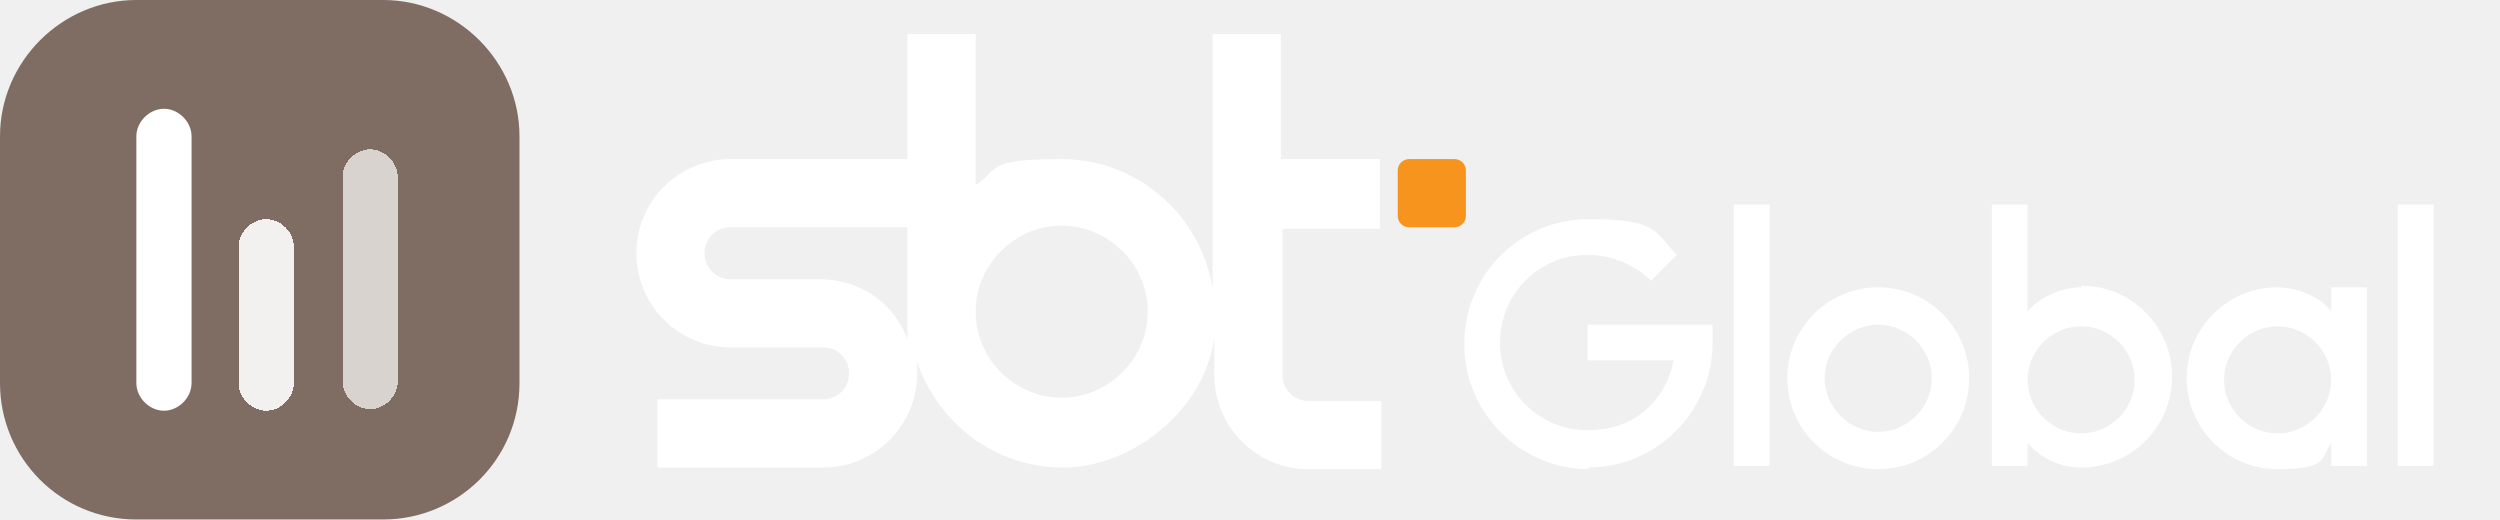
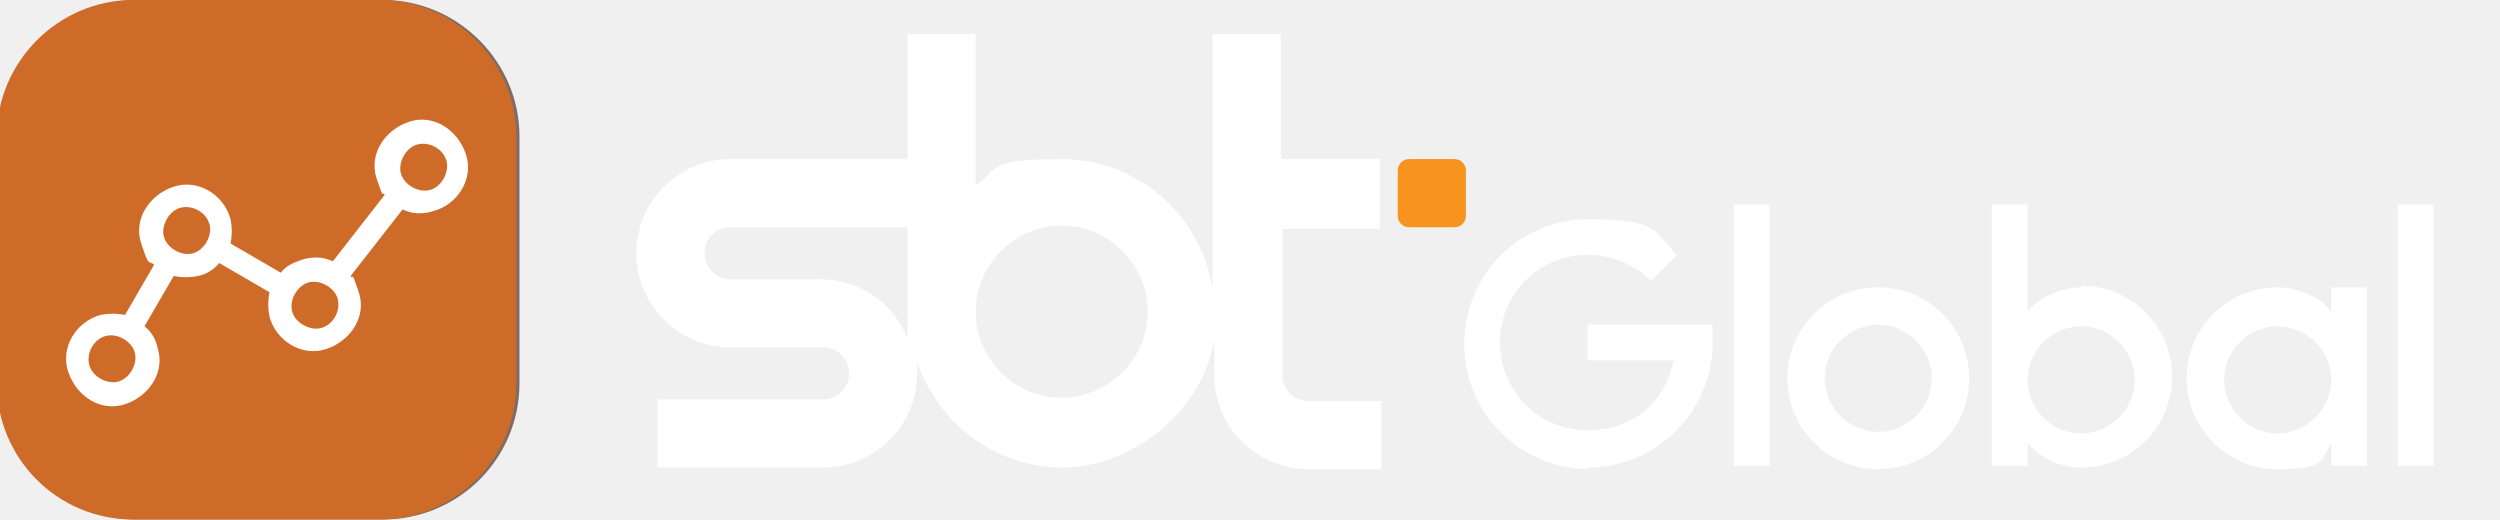
<svg xmlns="http://www.w3.org/2000/svg" id="Layer_1" version="1.1" viewBox="0 0 154 32">
  <defs>
    <style>
      .st0 {
        fill: #7f6c62;
      }

      .st1, .st2, .st3 {
        fill: #fff;
      }

      .st2 {
        fill-opacity: .7;
      }

      .st3 {
        fill-opacity: .9;
      }

      .st4 {
+         fill: #cf6b28;
+       }
+ 
+       .st5 {
        fill: #f7941d;
      }
    </style>
  </defs>
-   <path class="st0" d="M0,8.4C0,3.8,3.8,0,8.4,0h15.2C28.2,0,32,3.8,32,8.4v15.2c0,4.7-3.8,8.4-8.4,8.4h-15.2C3.7,32,0,28.2,0,23.6,0,23.6,0,8.4,0,8.4Z" />
+   <path class="st0" d="M0,8.4C0,3.8,3.8,0,8.4,0h15.2C28.2,0,32,3.8,32,8.4v15.2c0,4.7-3.8,8.4-8.4,8.4h-15.2c-4.7,0-8.4-3.8-8.4-8.4v-15.2Z" />
  <path class="st1" d="M8.4,8.4c0-.9.8-1.7,1.7-1.7s1.7.8,1.7,1.7v15.2c0,.9-.8,1.7-1.7,1.7s-1.7-.8-1.7-1.7c0,0,0-15.2,0-15.2Z" />
  <path class="st3" d="M14.7,15.2c0-.9.8-1.7,1.7-1.7s1.7.8,1.7,1.7v8.4c0,.9-.8,1.7-1.7,1.7s-1.7-.8-1.7-1.7c0,0,0-8.4,0-8.4Z" shape-rendering="crispEdges" />
  <path class="st2" d="M21.1,10.9c0-.9.8-1.7,1.7-1.7s1.7.8,1.7,1.7v12.6c0,.9-.8,1.7-1.7,1.7s-1.7-.8-1.7-1.7v-12.6Z" shape-rendering="crispEdges" />
  <g>
-     <path class="st1" d="M85,14v-4.2h-6.1V2.1h-4.2v15.7c-.7-4.5-4.6-8-9.3-8s-3.8.6-5.3,1.6V2.1h-4.2v7.7h-10.9c-3.2,0-5.8,2.6-5.8,5.8s2.6,5.8,5.8,5.8h5.7c.9,0,1.6.7,1.6,1.6s-.7,1.6-1.6,1.6h-10.2v4.2h10.2c3.2,0,5.8-2.6,5.8-5.8s0-.5,0-.7c1.3,3.8,4.8,6.5,9,6.5s8.7-3.5,9.3-8v2.3c0,3.2,2.6,5.8,5.8,5.8h4.5v-4.2h-4.5c-.9,0-1.6-.7-1.6-1.6v-9h6.1-.1ZM50.7,17.2h-5.7c-.9,0-1.6-.7-1.6-1.6s.7-1.6,1.6-1.6h10.9v5.3c0,.5,0,1.1,0,1.6-.8-2.2-2.9-3.7-5.4-3.7h.1ZM65.4,24.5c-2.9,0-5.3-2.4-5.3-5.3s2.4-5.3,5.3-5.3,5.3,2.4,5.3,5.3-2.4,5.3-5.3,5.3Z" />
+     <path class="st1" d="M85,14v-4.2h-6.1V2.1h-4.2v15.7c-.7-4.5-4.6-8-9.3-8s-3.8.6-5.3,1.6V2.1h-4.2v7.7h-10.9c-3.2,0-5.8,2.6-5.8,5.8s2.6,5.8,5.8,5.8h5.7c.9,0,1.6.7,1.6,1.6s-.7,1.6-1.6,1.6h-10.2v4.2h10.2c3.2,0,5.8-2.6,5.8-5.8s0-.5,0-.7c1.3,3.8,4.8,6.5,9,6.5s8.7-3.5,9.3-8v2.3c0,3.2,2.6,5.8,5.8,5.8h4.5v-4.2h-4.5c-.9,0-1.6-.7-1.6-1.6v-9h6.1-.1ZM50.7,17.2h-5.7c-.9,0-1.6-.7-1.6-1.6s.7-1.6,1.6-1.6h10.9v6.9c-.8-2.2-2.9-3.7-5.4-3.7h.2ZM65.4,24.5c-2.9,0-5.3-2.4-5.3-5.3s2.4-5.3,5.3-5.3,5.3,2.4,5.3,5.3-2.4,5.3-5.3,5.3Z" />
    <path class="st1" d="M97.9,28.9c-4.2,0-7.7-3.4-7.7-7.7s3.4-7.7,7.7-7.7,4,.8,5.4,2.2l-1.6,1.6c-1-1-2.4-1.6-3.9-1.6-3,0-5.4,2.4-5.4,5.4s2.4,5.4,5.4,5.4,4.8-1.9,5.3-4.3h-5.3v-2.2h7.7v1.1c0,4.2-3.4,7.7-7.7,7.7h0Z" />
    <rect class="st1" x="147.7" y="12.6" width="2.2" height="16.1" />
    <rect class="st1" x="106.8" y="12.6" width="2.2" height="16.1" />
    <path class="st1" d="M115.7,28.9c-3.1,0-5.6-2.5-5.6-5.6s2.5-5.6,5.6-5.6,5.6,2.5,5.6,5.6-2.5,5.6-5.6,5.6ZM115.7,20c-1.8,0-3.3,1.5-3.3,3.3s1.5,3.3,3.3,3.3,3.3-1.5,3.3-3.3-1.5-3.3-3.3-3.3Z" />
    <path class="st1" d="M128.2,17.7c-1.3,0-2.7.7-3.3,1.5v-6.6h-2.2v16.1h2.2v-1.4c.9,1,2.1,1.5,3.3,1.5,3.1,0,5.6-2.5,5.6-5.6s-2.5-5.6-5.6-5.6h0ZM128.2,26.7c-1.8,0-3.3-1.5-3.3-3.3s1.5-3.3,3.3-3.3,3.3,1.5,3.3,3.3-1.5,3.3-3.3,3.3Z" />
    <path class="st1" d="M143.6,17.7v1.5c-.6-.9-2.1-1.5-3.3-1.5-3.1,0-5.6,2.5-5.6,5.6s2.5,5.6,5.6,5.6,2.6-.6,3.3-1.6v1.4h2.2v-11h-2.2ZM140.3,26.7c-1.8,0-3.3-1.5-3.3-3.3s1.5-3.3,3.3-3.3,3.3,1.5,3.3,3.3-1.5,3.3-3.3,3.3Z" />
-     <rect class="st4" x="86.1" y="9.8" width="4.2" height="4.2" rx=".7" ry=".7" />
+     <rect class="st5" x="86.1" y="9.8" width="4.2" height="4.2" rx=".7" ry=".7" />
  </g>
+   <path class="st4" d="M-.2,8.4C-.2,3.8,3.6,0,8.2,0h15.2C28,0,31.8,3.8,31.8,8.4v15.2c0,4.7-3.8,8.4-8.4,8.4h-15.2C3.5,32-.2,28.2-.2,23.6c0,0,0-15.2,0-15.2Z" />
+   <path class="st1" d="M9.7,21.4c-.1-.5-.4-1-.8-1.3l1.8-3.1c.5.1,1,.1,1.5,0s1-.4,1.3-.8l3.1,1.8c-.1.5-.1,1,0,1.5.4,1.5,2,2.5,3.5,2s2.5-2,2-3.5-.3-.7-.5-1l3.2-4.1c.6.3,1.3.3,1.9.1,1.5-.4,2.5-2,2-3.5s-2-2.5-3.5-2-2.5,2-2,3.5.3.7.5,1l-3.2,4.1c-.6-.3-1.3-.3-1.9-.1-.6.2-1,.4-1.3.8l-3.1-1.8c.1-.5.1-1,0-1.5-.4-1.5-2-2.5-3.5-2s-2.5,2-2,3.5c.5,1.5.4,1,.8,1.3l-1.8,3.1c-.5-.1-1-.1-1.5,0-1.5.4-2.5,2-2,3.5s2,2.5,3.5,2,2.5-2,2-3.5h0ZM25.7,8.9c.8-.2,1.6.3,1.8,1s-.3,1.6-1,1.8-1.6-.3-1.8-1,.3-1.6,1-1.8ZM20.8,18.4c.2.8-.3,1.6-1,1.8s-1.6-.3-1.8-1,.3-1.6,1-1.8,1.6.3,1.8,1ZM11.1,12.8c.8-.2,1.6.3,1.8,1s-.3,1.6-1,1.8-1.6-.3-1.8-1,.3-1.6,1-1.8ZM5.5,22.5c-.2-.8.3-1.6,1-1.8s1.6.3,1.8,1-.3,1.6-1,1.8-1.6-.3-1.8-1Z" />
</svg>
